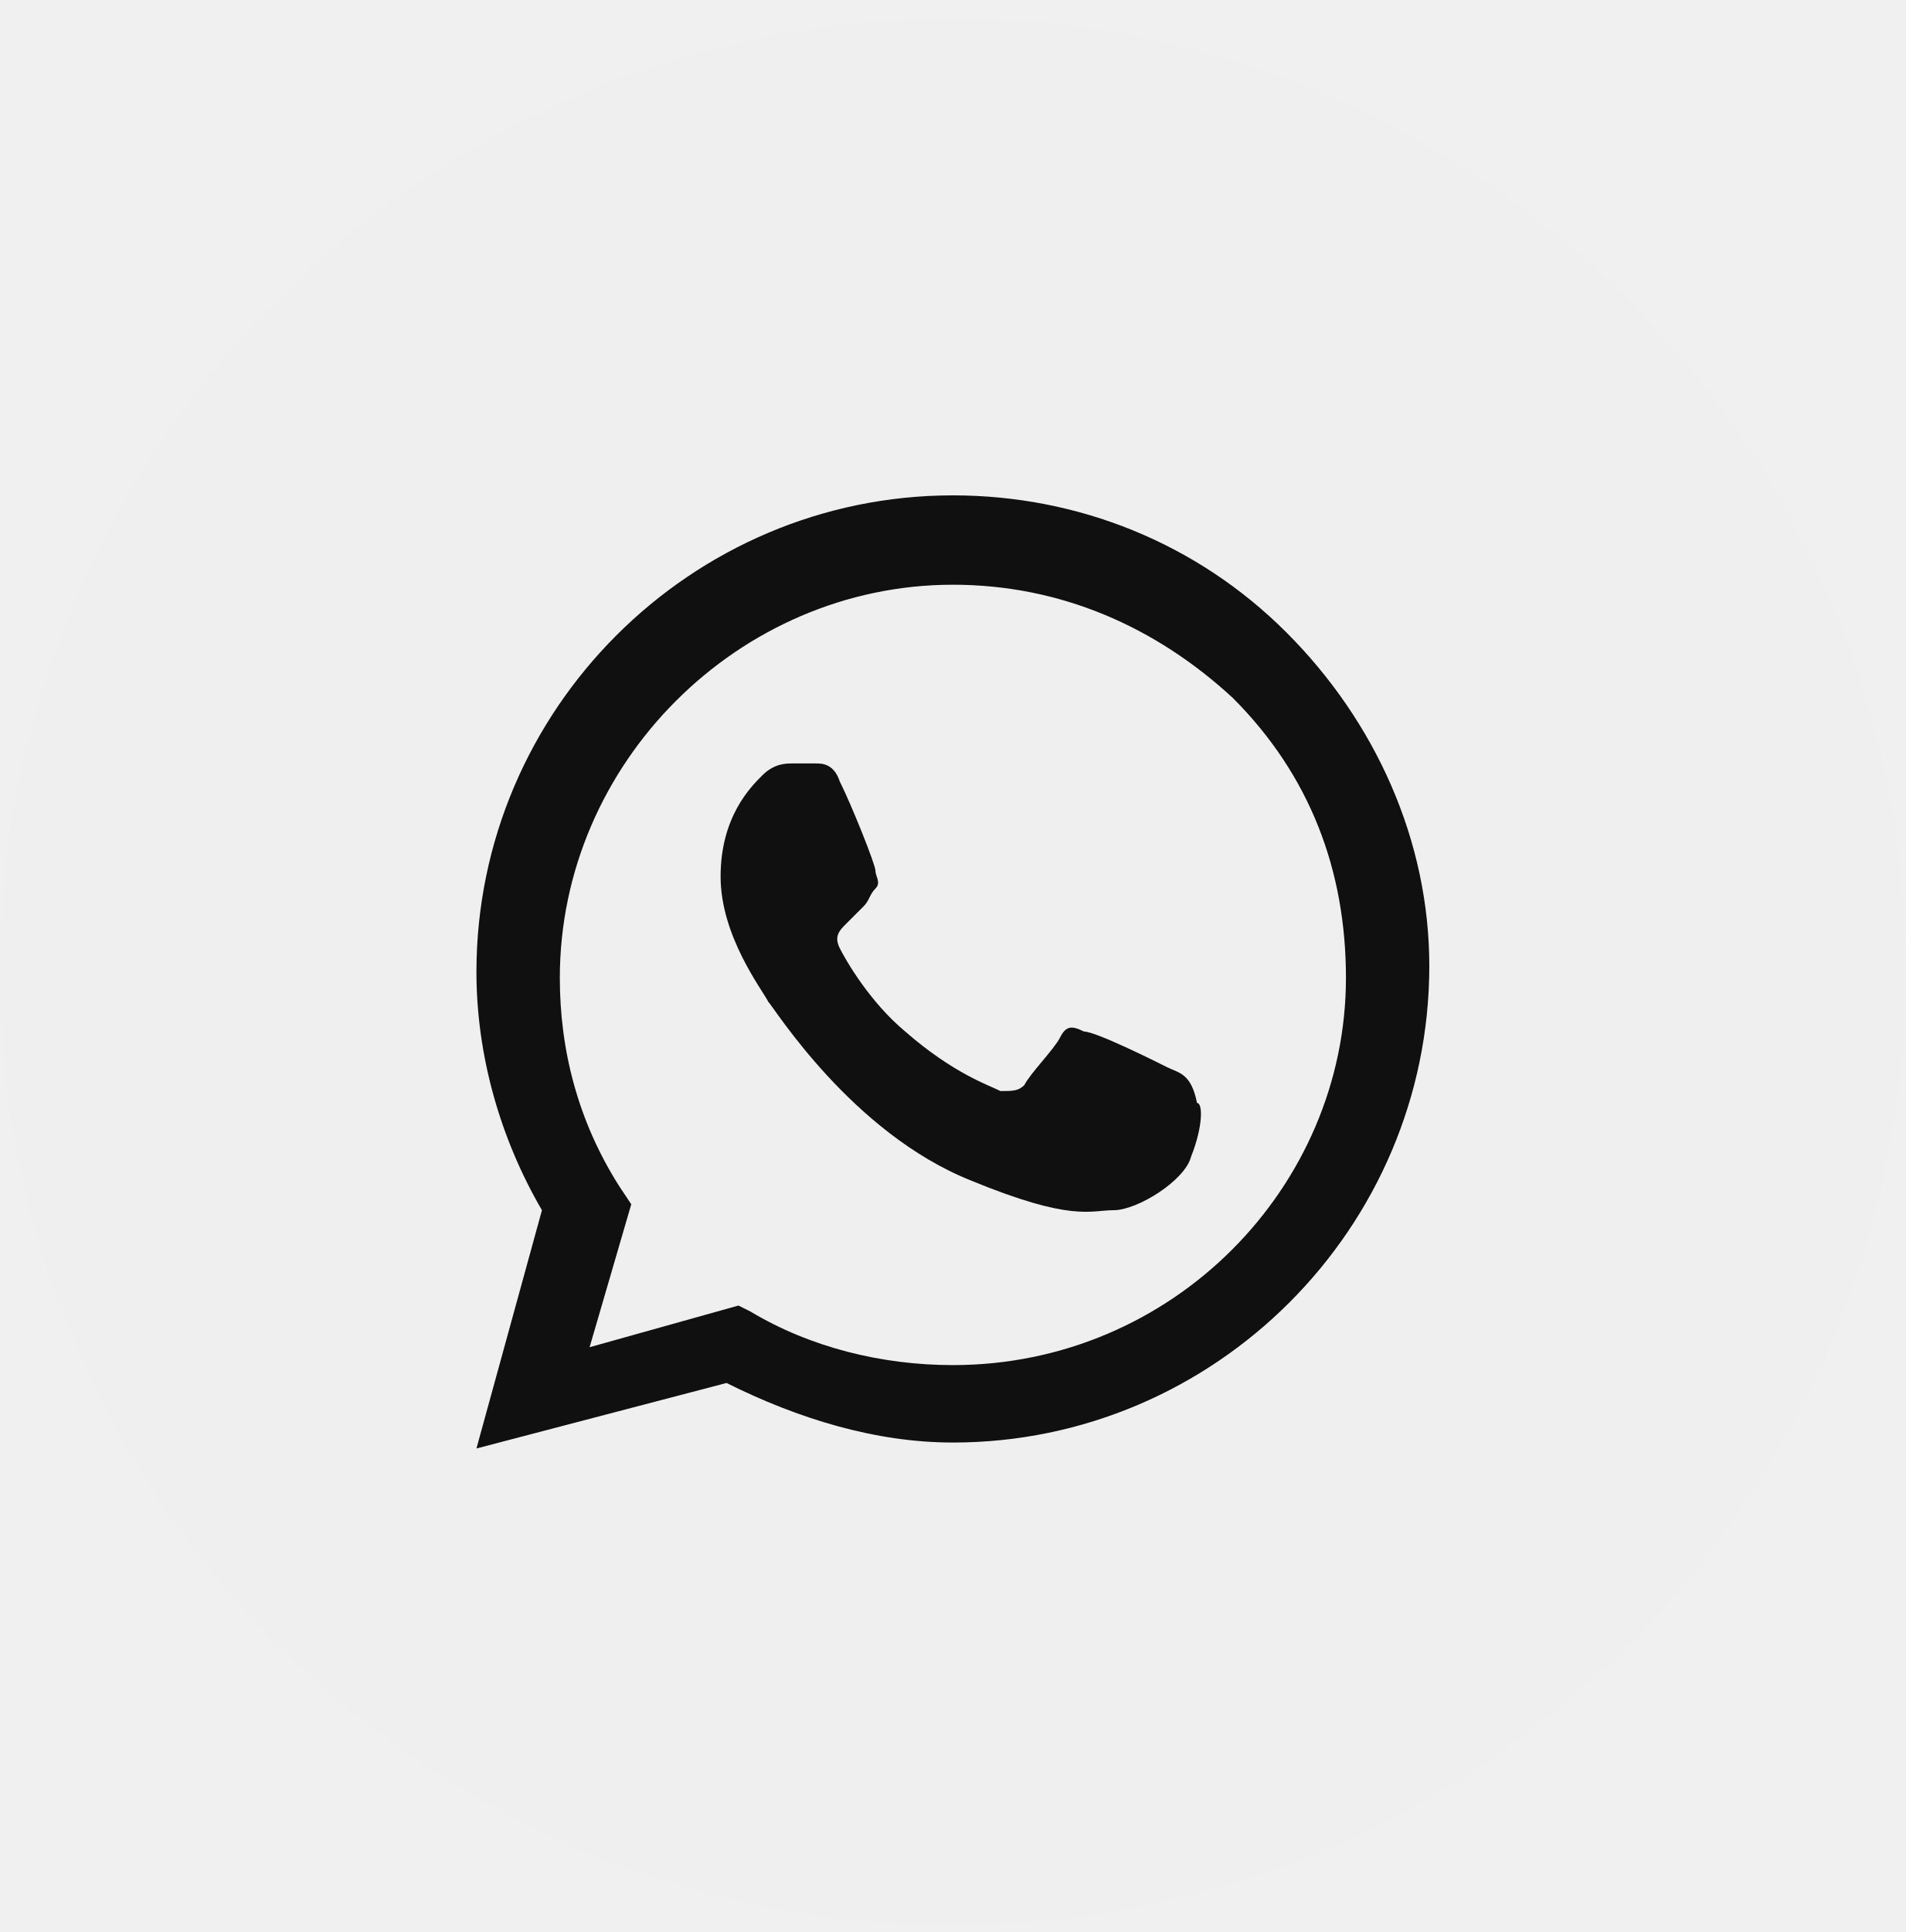
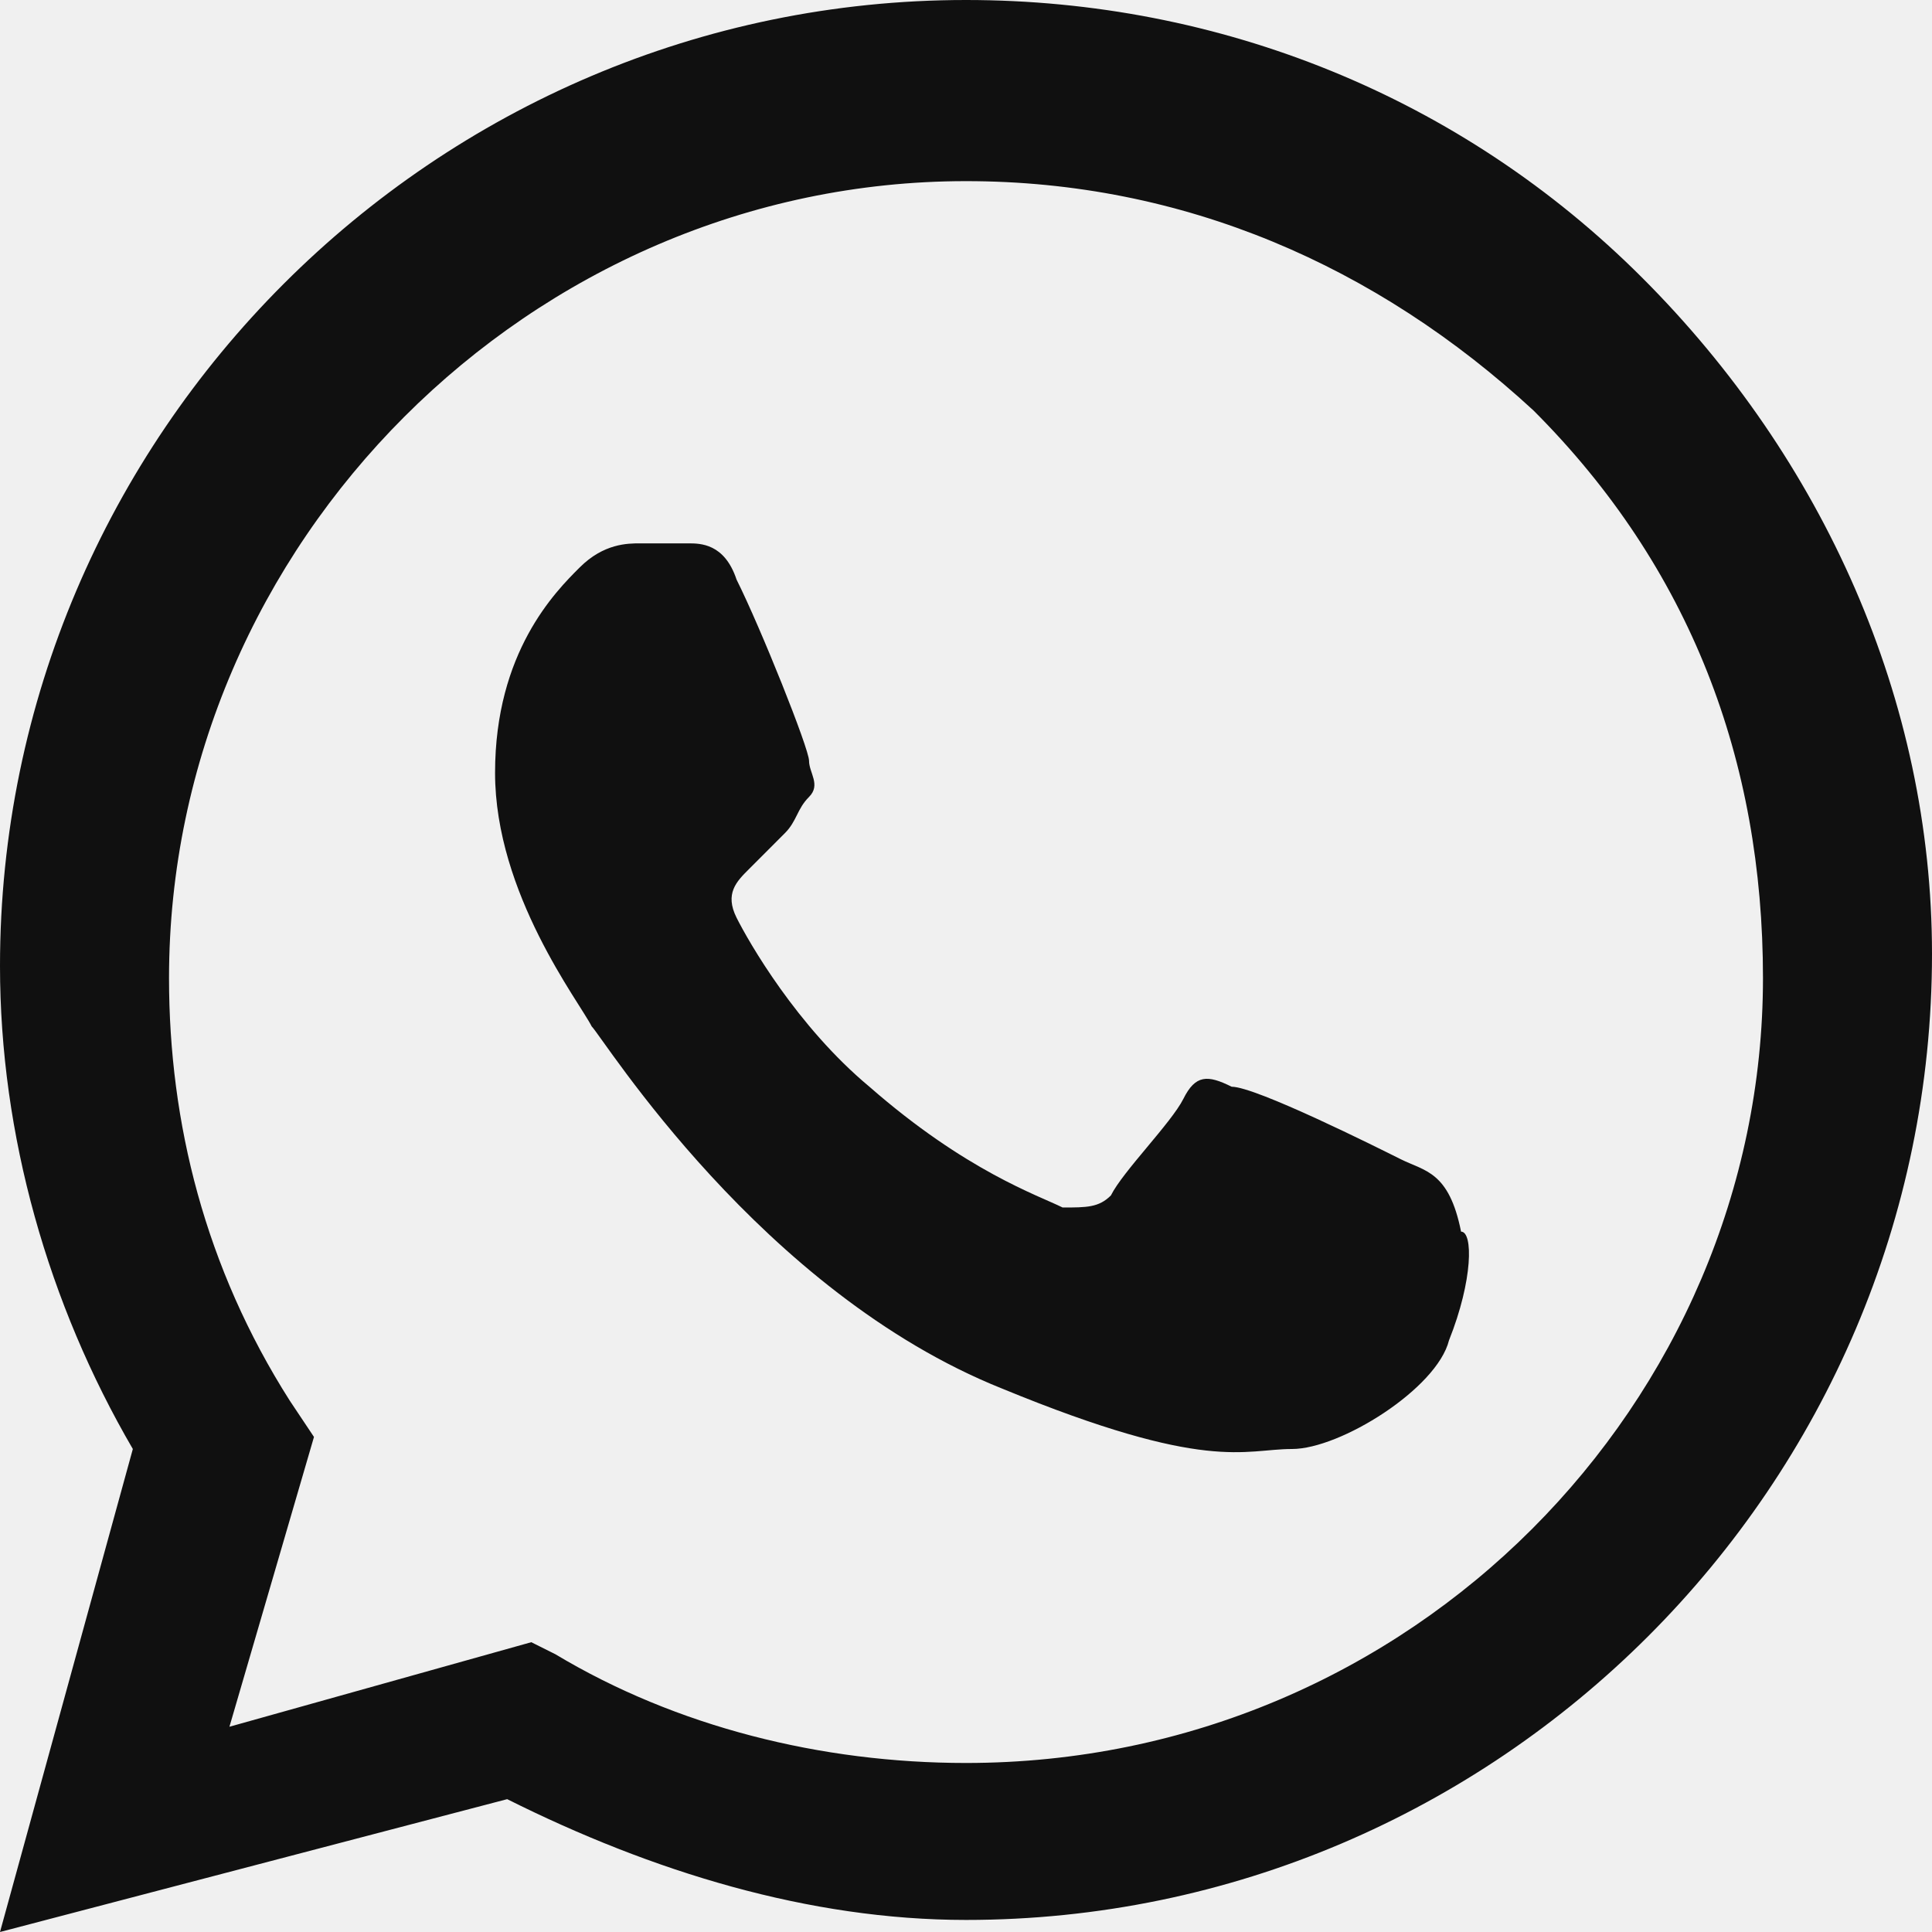
- <svg xmlns="http://www.w3.org/2000/svg" width="74" height="75" viewBox="0 0 74 75" fill="none">
-   <g clip-path="url(#clip0_0_1576)">
-     <path d="M0 37.73C0 58.165 16.566 74.731 37 74.731C57.434 74.731 74 58.165 74 37.73C74 17.296 57.434 0.73 37 0.73C16.566 0.73 0 17.296 0 37.73Z" fill="#EFEFEF" />
-     <path fill-rule="evenodd" clip-rule="evenodd" d="M49.95 24.549C46.481 21.081 41.856 19.23 37 19.23C26.825 19.23 18.5 27.555 18.5 37.73C18.5 40.968 19.425 44.206 21.044 46.98L18.5 56.23L28.212 53.687C30.988 55.074 33.994 55.999 37 55.999C47.175 55.999 55.5 47.674 55.5 37.499C55.5 32.643 53.419 28.018 49.95 24.549ZM37 52.993C34.225 52.993 31.45 52.299 29.137 50.912L28.675 50.681L22.894 52.299L24.512 46.749L24.05 46.056C22.431 43.512 21.738 40.737 21.738 37.962C21.738 29.637 28.675 22.699 37 22.699C41.163 22.699 44.862 24.318 47.869 27.093C50.875 30.099 52.263 33.799 52.263 37.962C52.263 46.056 45.556 52.993 37 52.993ZM45.325 41.431C44.862 41.199 42.55 40.043 42.087 40.043C41.625 39.812 41.394 39.812 41.163 40.274C40.931 40.737 40.006 41.662 39.775 42.124C39.544 42.355 39.312 42.355 38.85 42.355C38.388 42.124 37 41.662 35.15 40.043C33.763 38.887 32.837 37.268 32.606 36.806C32.375 36.343 32.606 36.112 32.837 35.88C33.069 35.649 33.3 35.418 33.531 35.187C33.763 34.956 33.763 34.724 33.994 34.493C34.225 34.262 33.994 34.031 33.994 33.799C33.994 33.568 33.069 31.256 32.606 30.331C32.375 29.637 31.913 29.637 31.681 29.637C31.45 29.637 31.219 29.637 30.756 29.637C30.525 29.637 30.062 29.637 29.6 30.099C29.137 30.562 27.981 31.718 27.981 34.031C27.981 36.343 29.6 38.424 29.831 38.887C30.062 39.118 33.069 43.974 37.694 45.824C41.625 47.443 42.319 46.98 43.244 46.98C44.169 46.98 46.019 45.824 46.25 44.899C46.712 43.743 46.712 42.818 46.481 42.818C46.25 41.662 45.788 41.662 45.325 41.431Z" fill="#101010" />
-   </g>
-   <defs>
-     <clipPath id="clip0_0_1576">
-       <rect width="74" height="74" fill="white" transform="translate(0 0.730469)" />
-     </clipPath>
-   </defs>
+ <svg xmlns="http://www.w3.org/2000/svg" width="37" height="37" viewBox="0 0 37 37" fill="none">
+   <path fill-rule="evenodd" clip-rule="evenodd" d="M31.45 5.319C27.981 1.85 23.356 0 18.5 0C8.325 0 0 8.325 0 18.5C0 21.738 0.925 24.975 2.544 27.75L0 37L9.713 34.456C12.488 35.844 15.494 36.769 18.5 36.769C28.675 36.769 37 28.444 37 18.269C37 13.412 34.919 8.787 31.45 5.319ZM18.5 33.763C15.725 33.763 12.95 33.069 10.637 31.681L10.175 31.45L4.394 33.069L6.013 27.519L5.55 26.825C3.931 24.281 3.237 21.506 3.237 18.731C3.237 10.406 10.175 3.469 18.5 3.469C22.663 3.469 26.363 5.088 29.369 7.862C32.375 10.869 33.763 14.569 33.763 18.731C33.763 26.825 27.056 33.763 18.5 33.763ZM26.825 22.2C26.363 21.969 24.05 20.812 23.587 20.812C23.125 20.581 22.894 20.581 22.663 21.044C22.431 21.506 21.506 22.431 21.275 22.894C21.044 23.125 20.812 23.125 20.35 23.125C19.887 22.894 18.5 22.431 16.65 20.812C15.262 19.656 14.338 18.038 14.106 17.575C13.875 17.113 14.106 16.881 14.338 16.65C14.569 16.419 14.8 16.188 15.031 15.956C15.262 15.725 15.262 15.494 15.494 15.262C15.725 15.031 15.494 14.8 15.494 14.569C15.494 14.338 14.569 12.025 14.106 11.1C13.875 10.406 13.412 10.406 13.181 10.406C12.95 10.406 12.719 10.406 12.256 10.406C12.025 10.406 11.562 10.406 11.1 10.869C10.637 11.331 9.481 12.488 9.481 14.8C9.481 17.113 11.1 19.194 11.331 19.656C11.562 19.887 14.569 24.744 19.194 26.594C23.125 28.212 23.819 27.75 24.744 27.75C25.669 27.75 27.519 26.594 27.75 25.669C28.212 24.512 28.212 23.587 27.981 23.587C27.75 22.431 27.288 22.431 26.825 22.2Z" fill="#101010" />
</svg>
